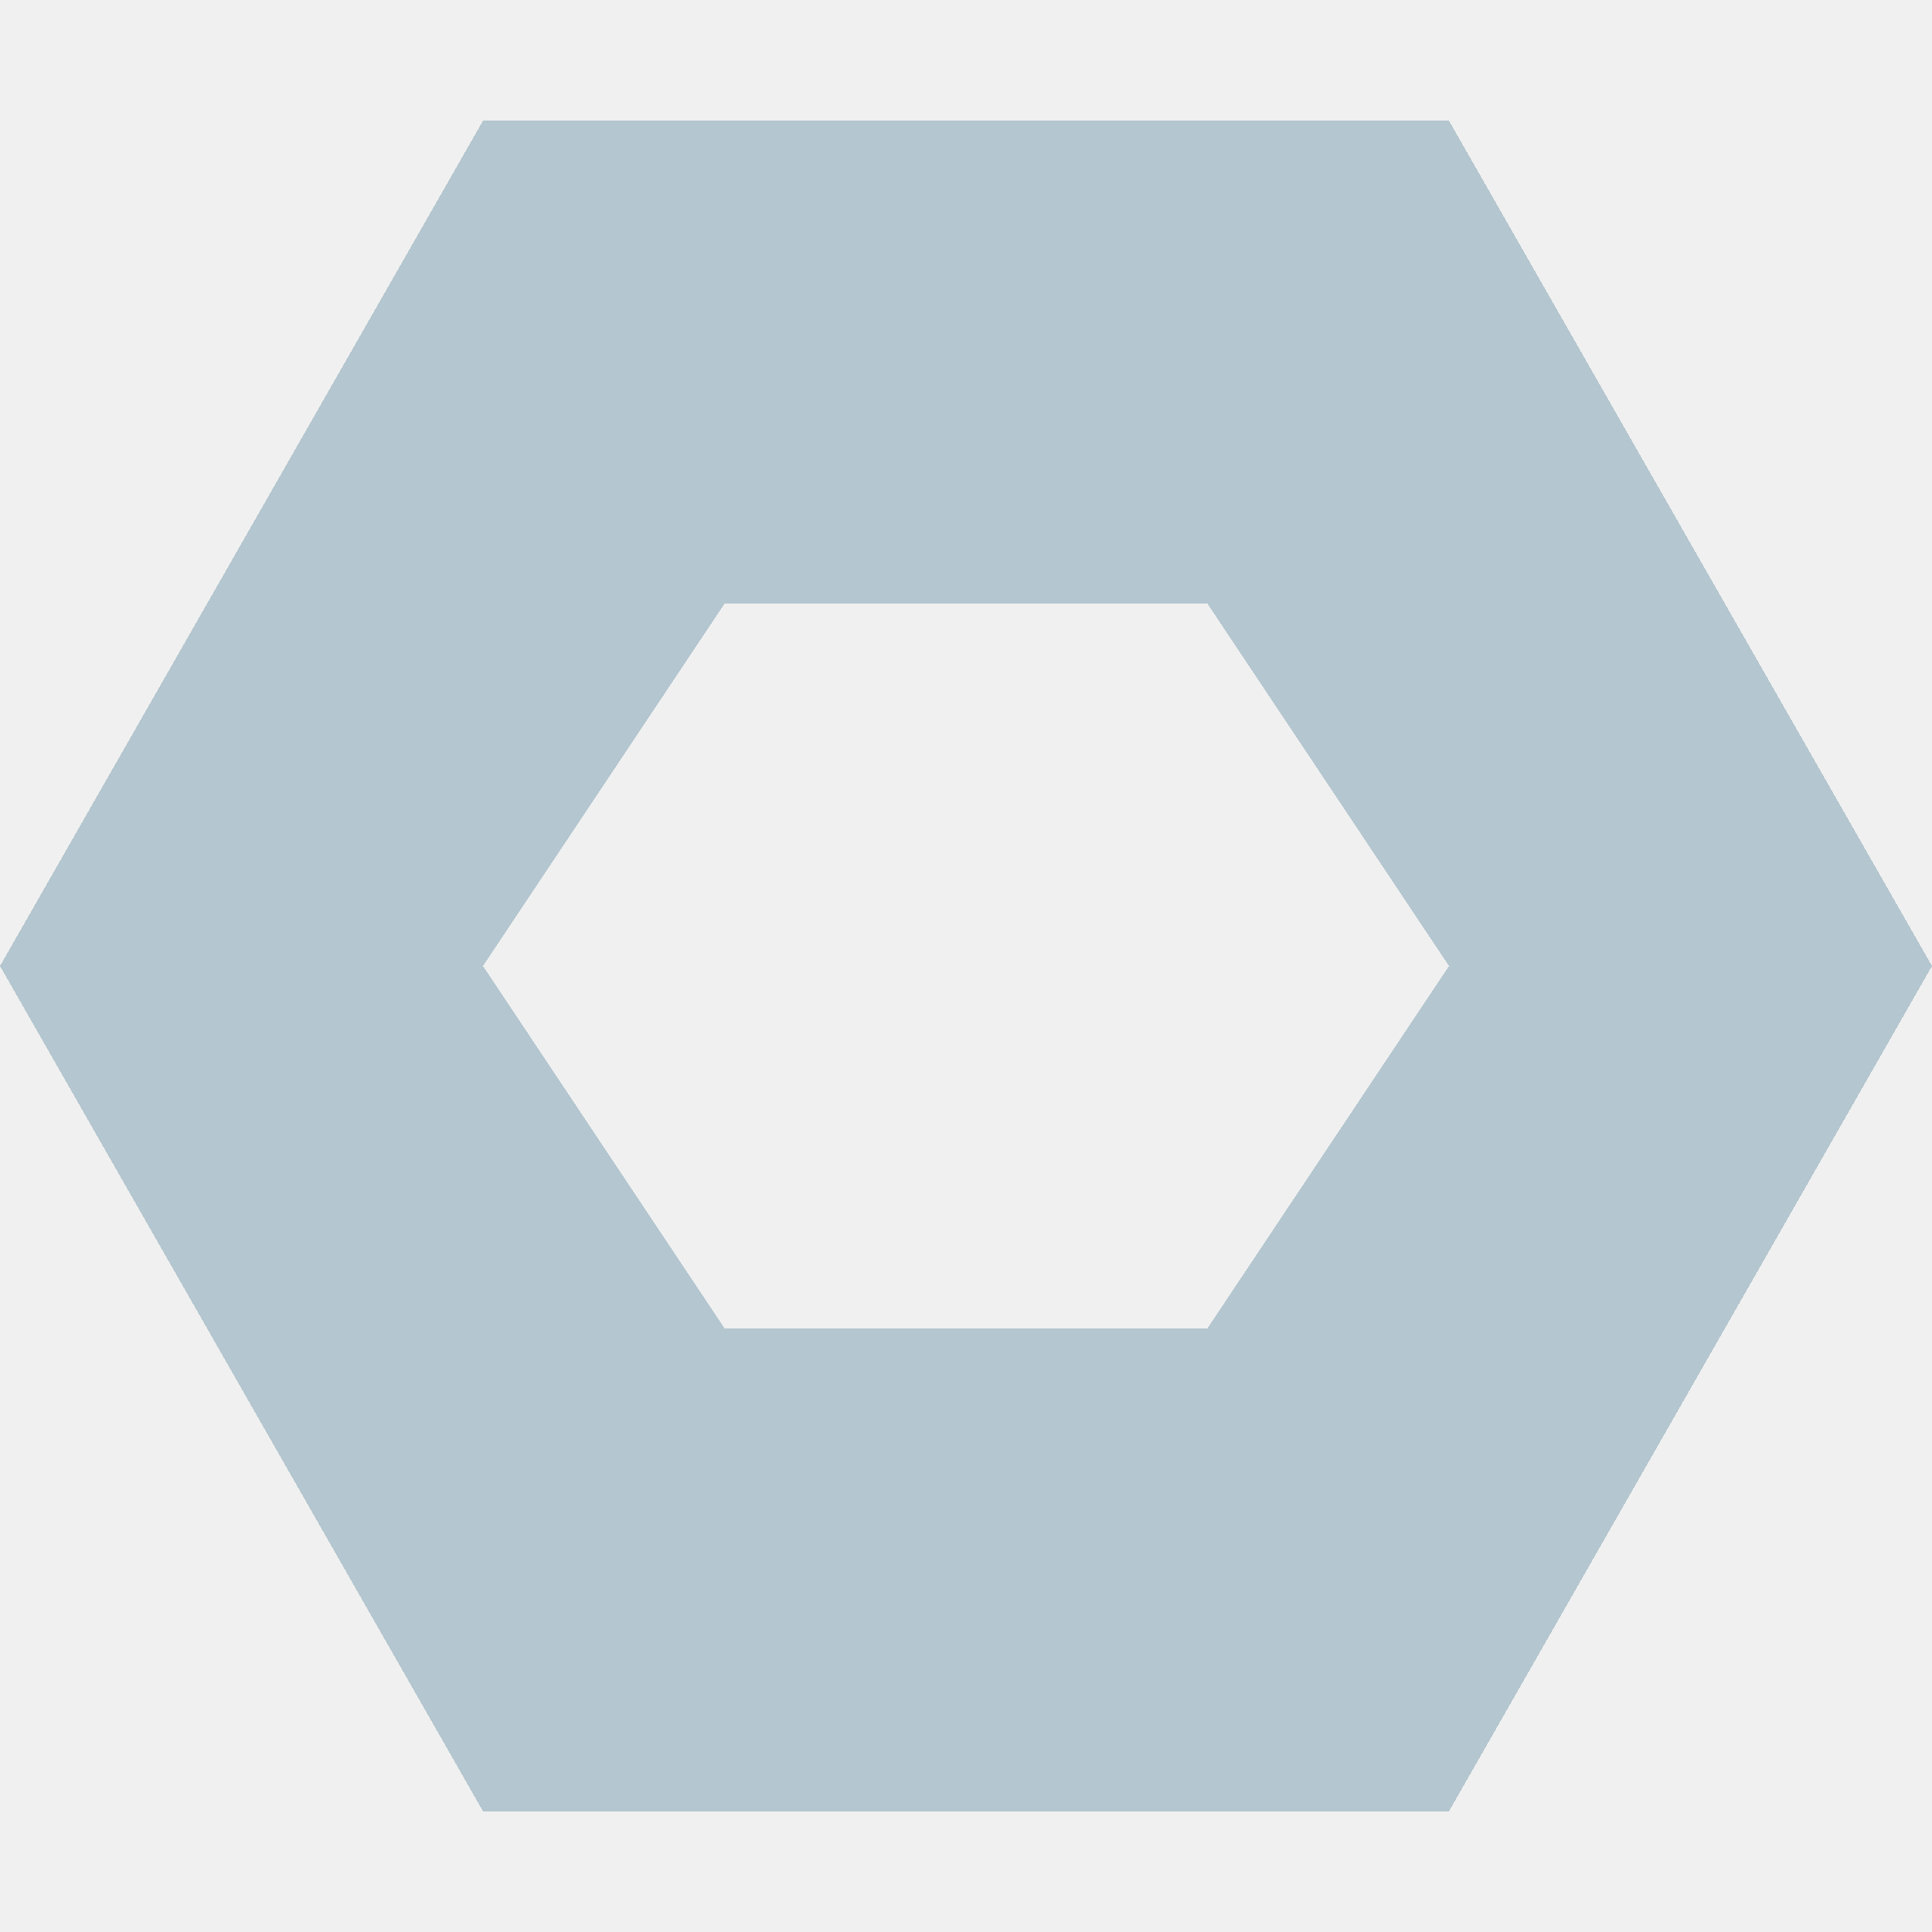
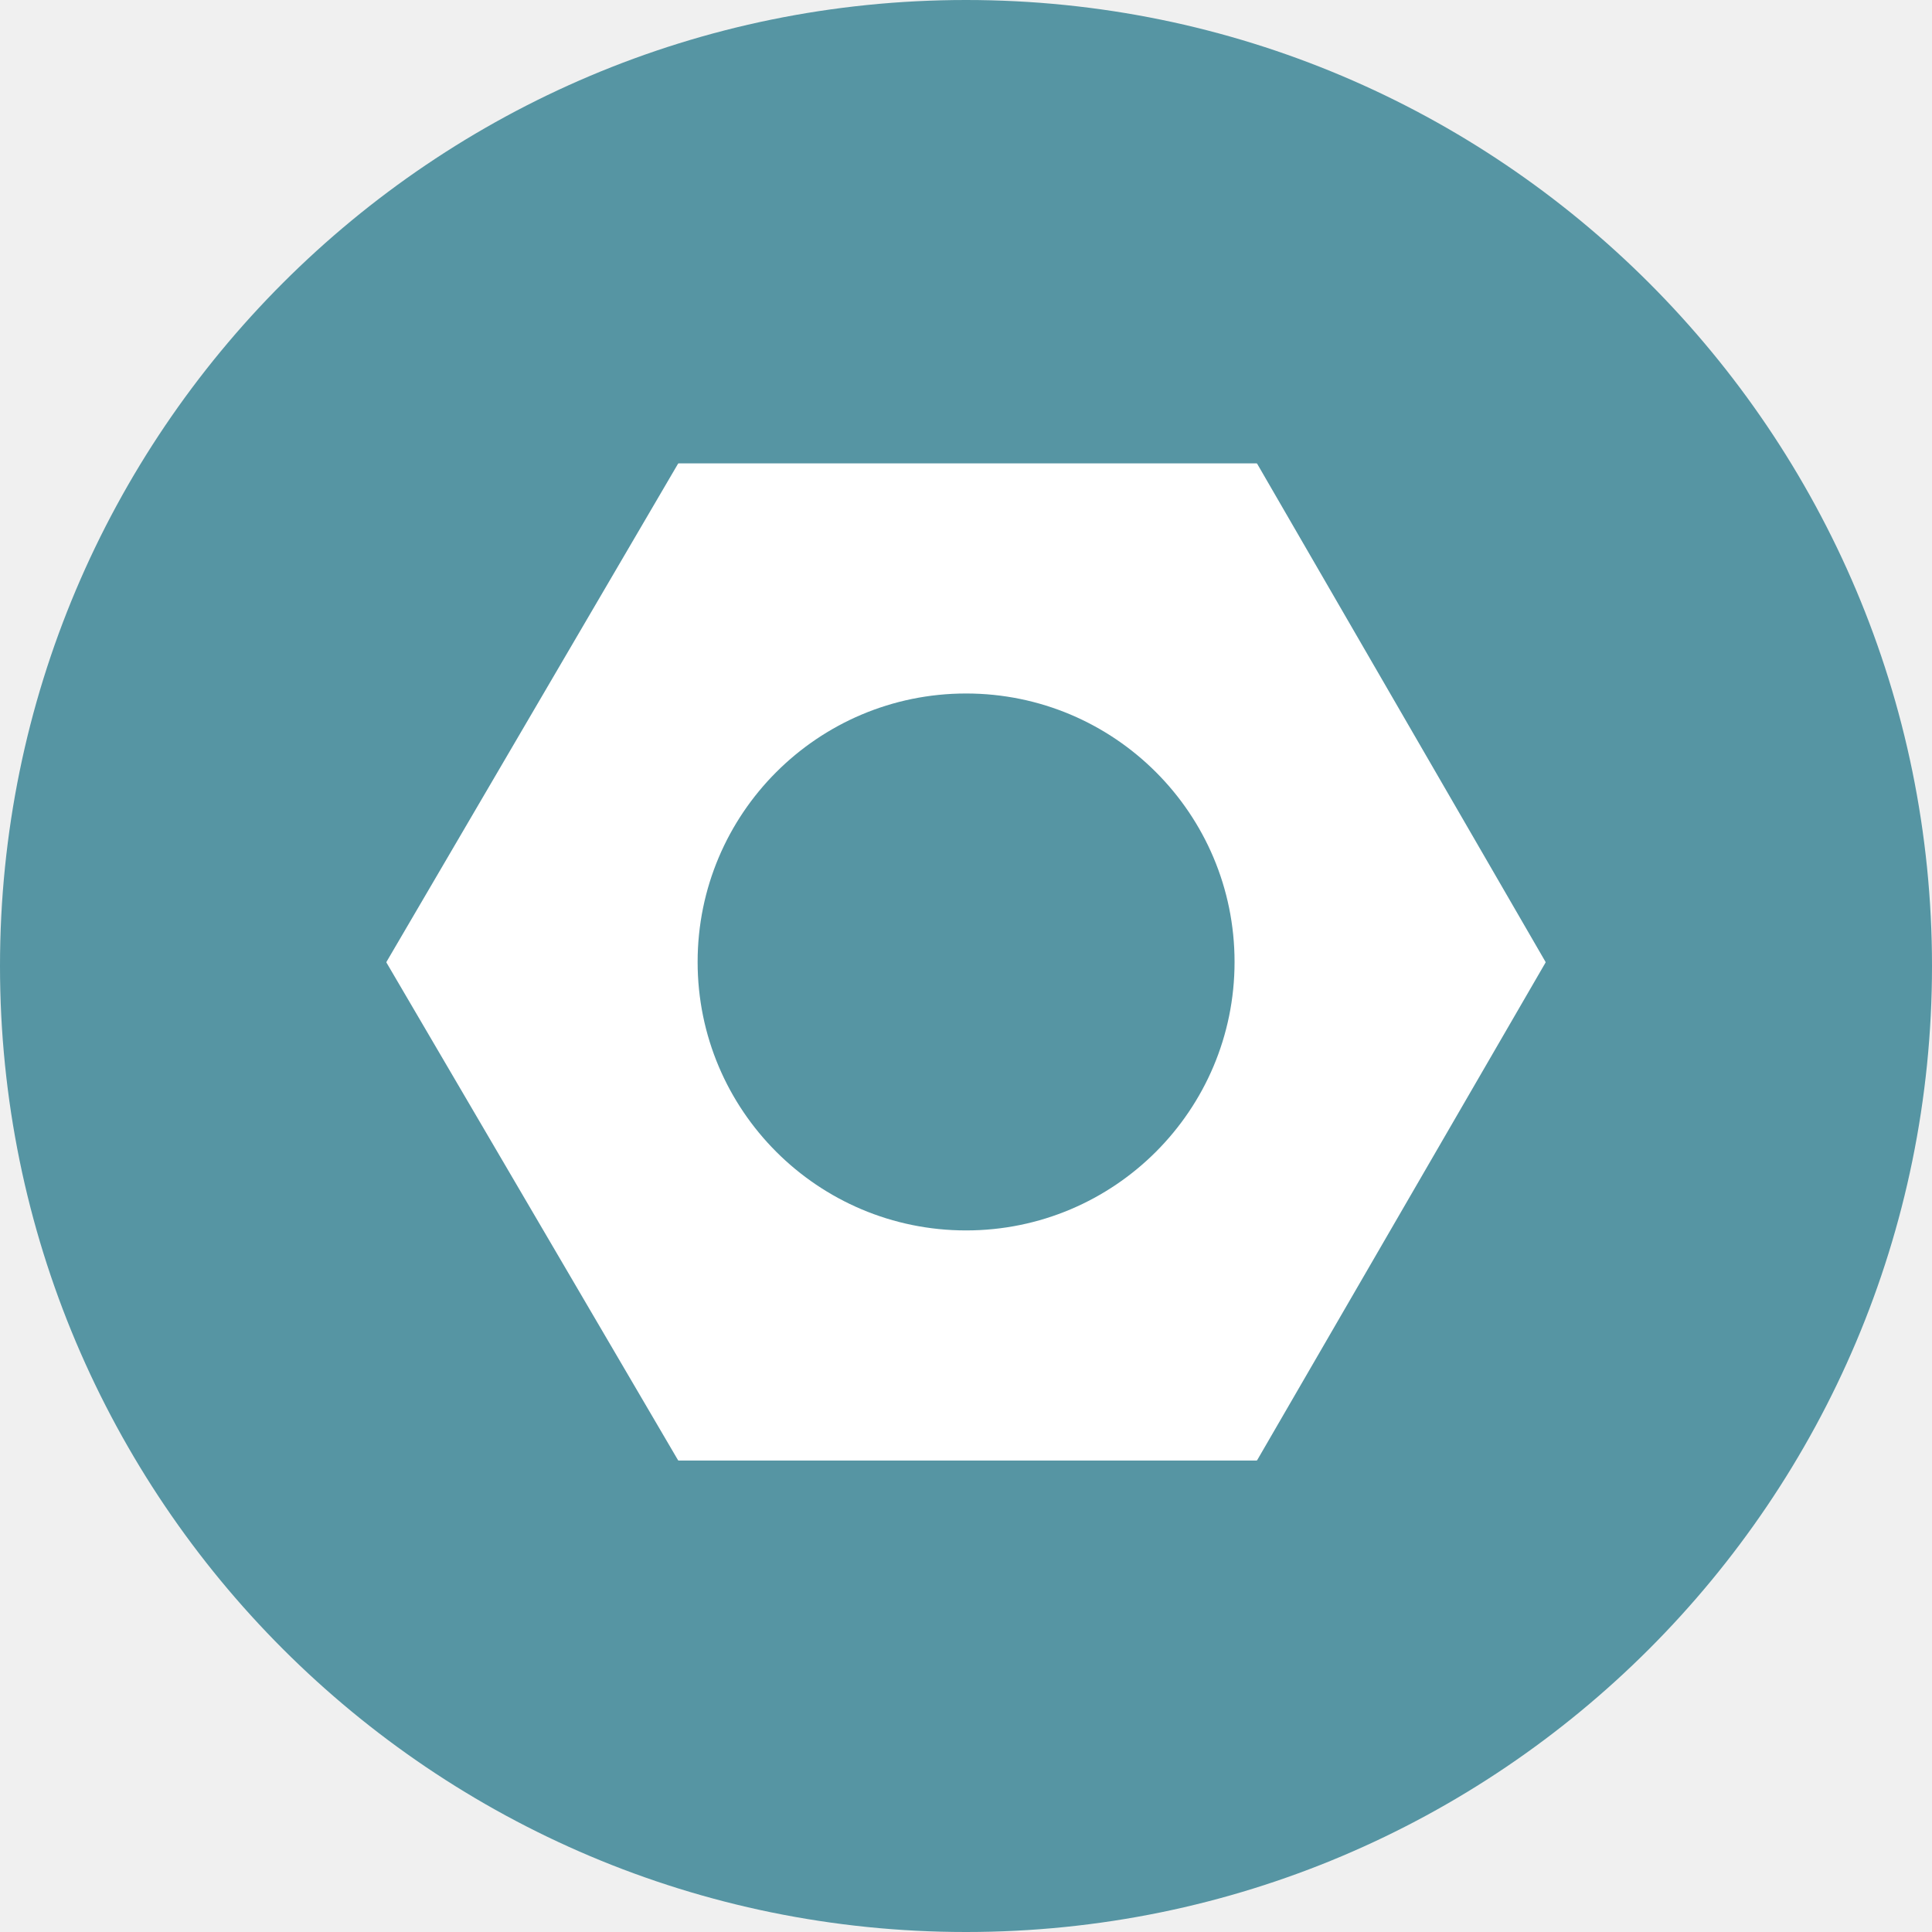
- <svg xmlns="http://www.w3.org/2000/svg" width="16" height="16" viewBox="0 0 16 16" shape-rendering="crispEdges">
-   <path fill="#b4c6cf" fill-rule="evenodd" d="M4 1H12L16 8L12 15H4L0 8ZM6 5L4 8L6 11H10L12 8L10 5Z" />
+ <svg xmlns="http://www.w3.org/2000/svg" width="32" height="32" viewBox="0 0 32 32">
+   <circle cx="16" cy="16" r="16" fill="#5695A3" />
+   <g transform="translate(6.4 6.4) scale(0.0375)">
+     <path fill-rule="evenodd" clip-rule="evenodd" d="M0.051 254.527C-0.017 254.411 -0.017 254.267 0.051 254.15L128.795 34.184C128.862 34.07 128.985 34 129.117 34H384.294C384.427 34 384.55 34.071 384.617 34.186L511.949 254.152C512.016 254.267 512.016 254.41 511.949 254.525L384.617 474.244C384.55 474.359 384.427 474.43 384.294 474.43H129.117C128.985 474.43 128.862 474.36 128.795 474.246L0.051 254.527ZM374.617 254.215C374.617 319.703 321.528 372.792 256.04 372.792C190.552 372.792 137.463 319.703 137.463 254.215C137.463 188.726 190.552 135.638 256.04 135.638C321.528 135.638 374.617 188.726 374.617 254.215Z" fill="white" />
+   </g>
</svg>
